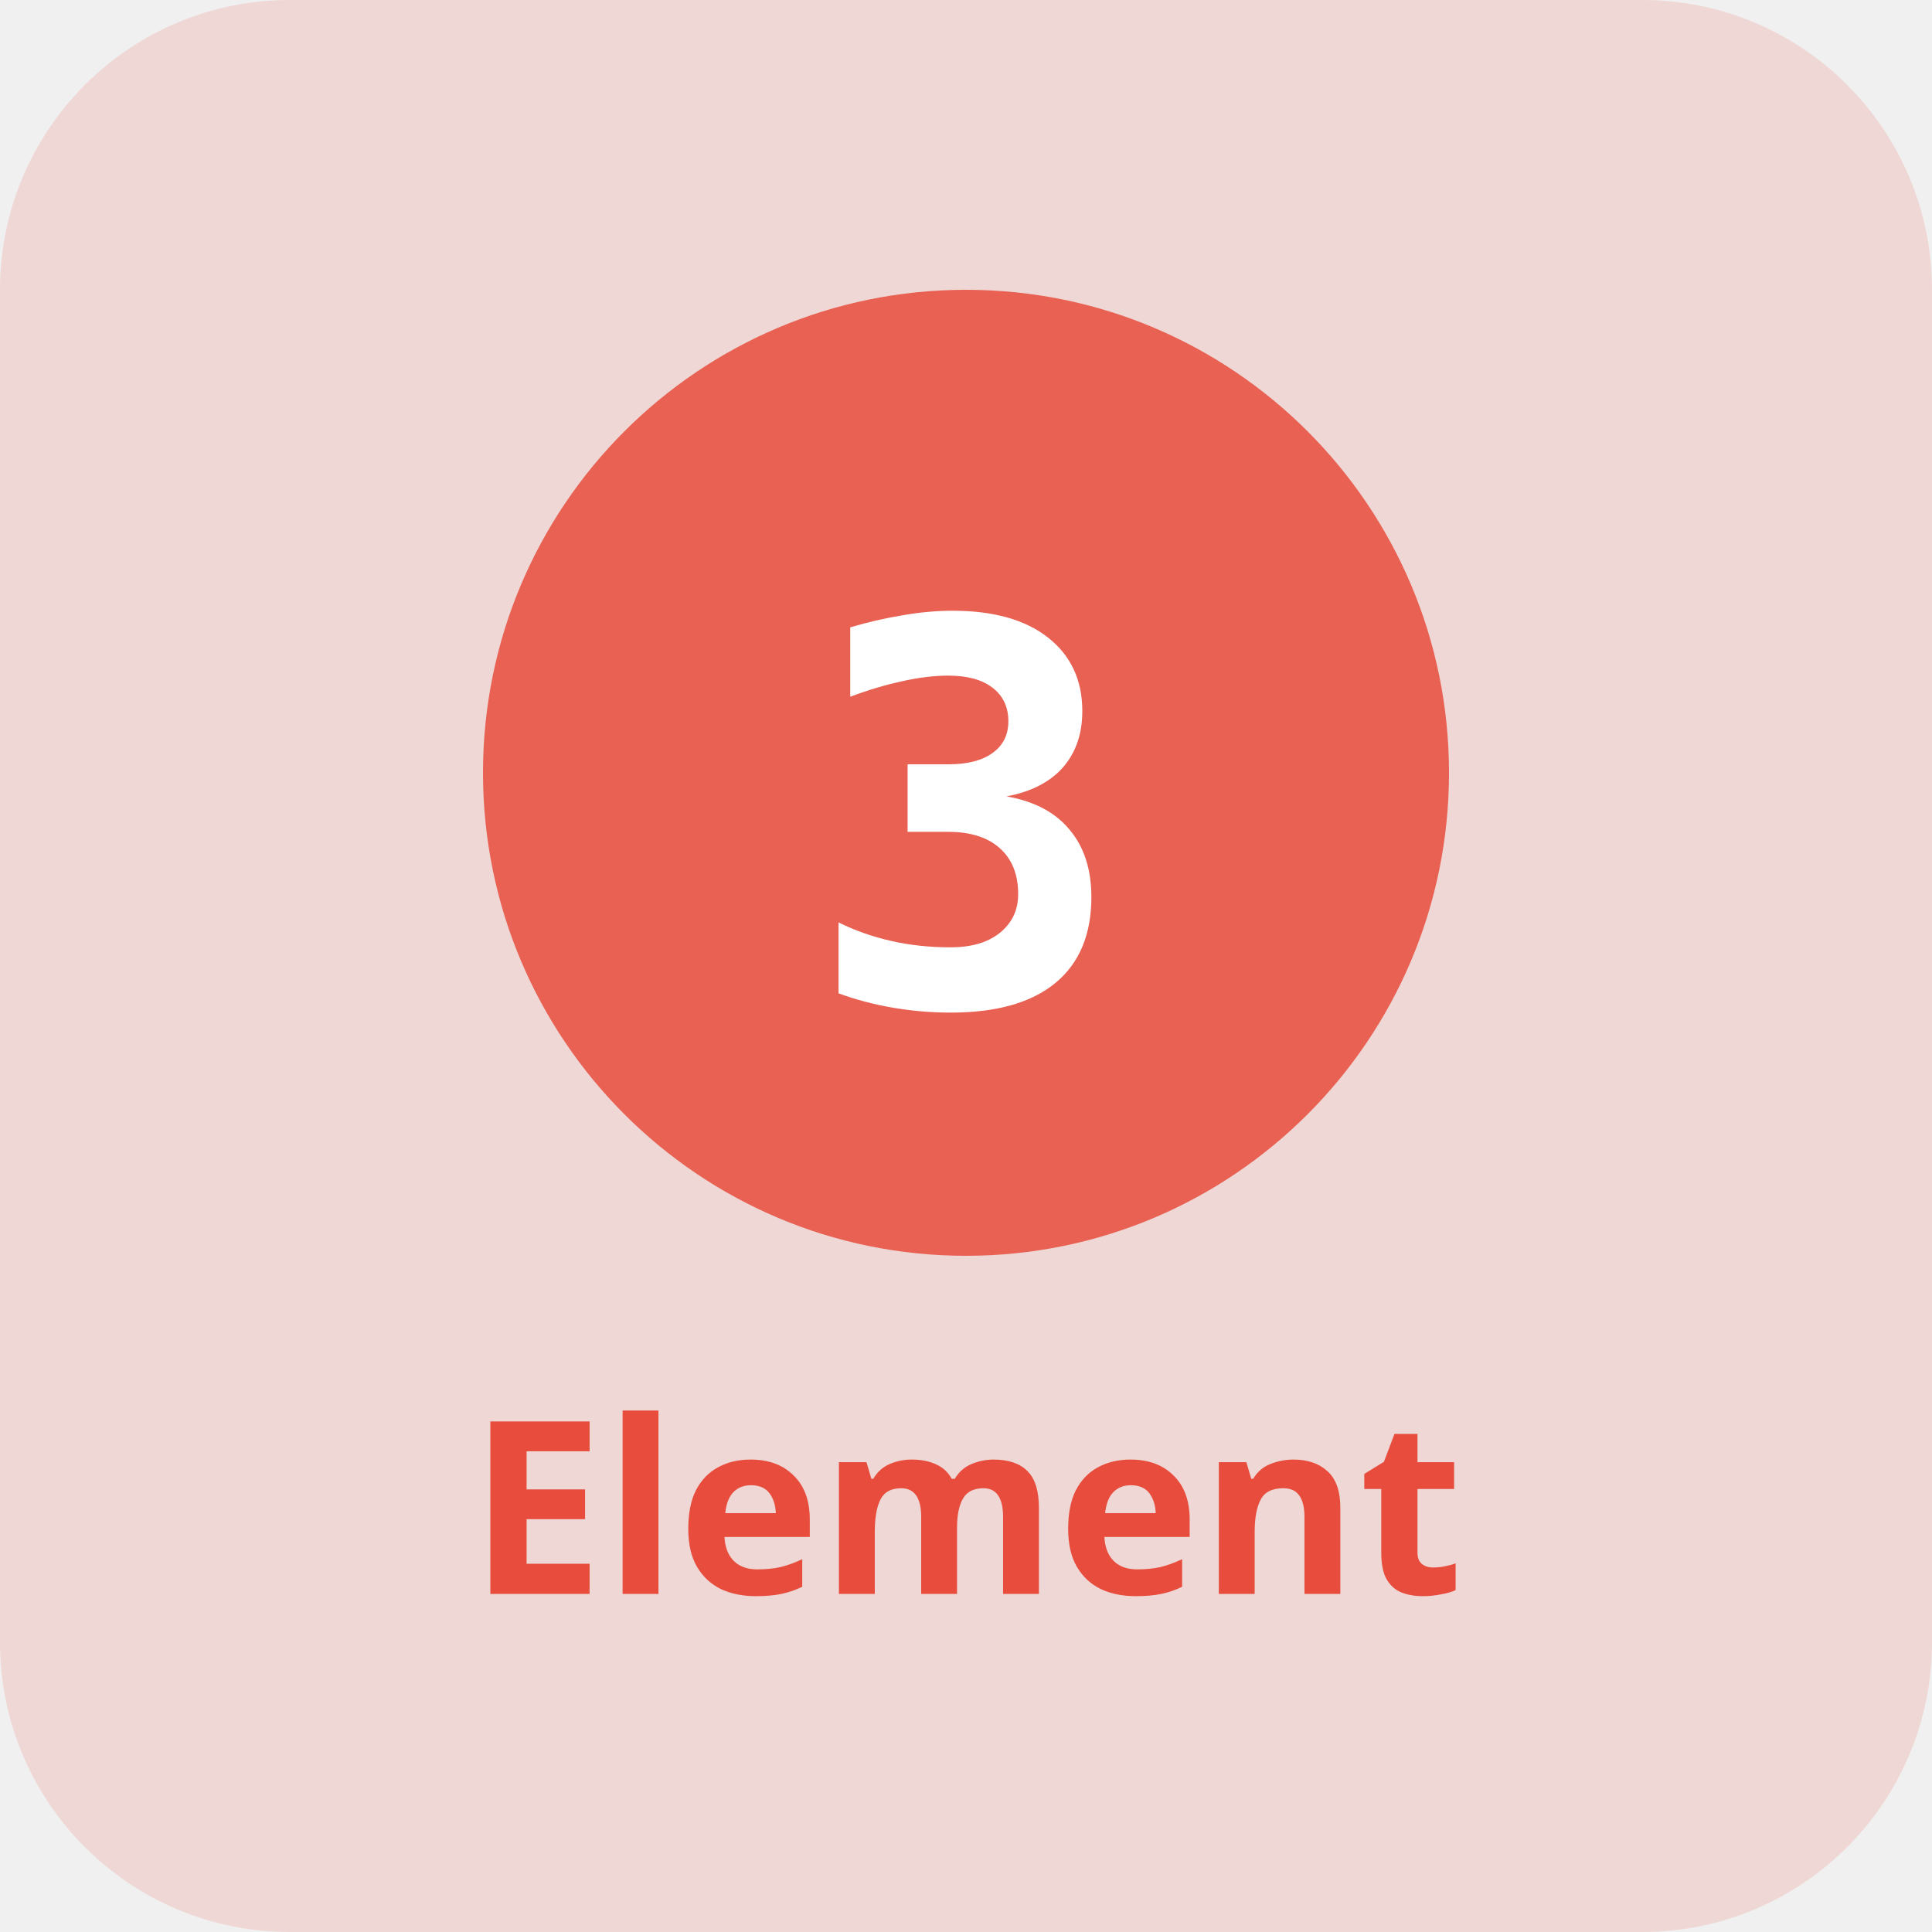
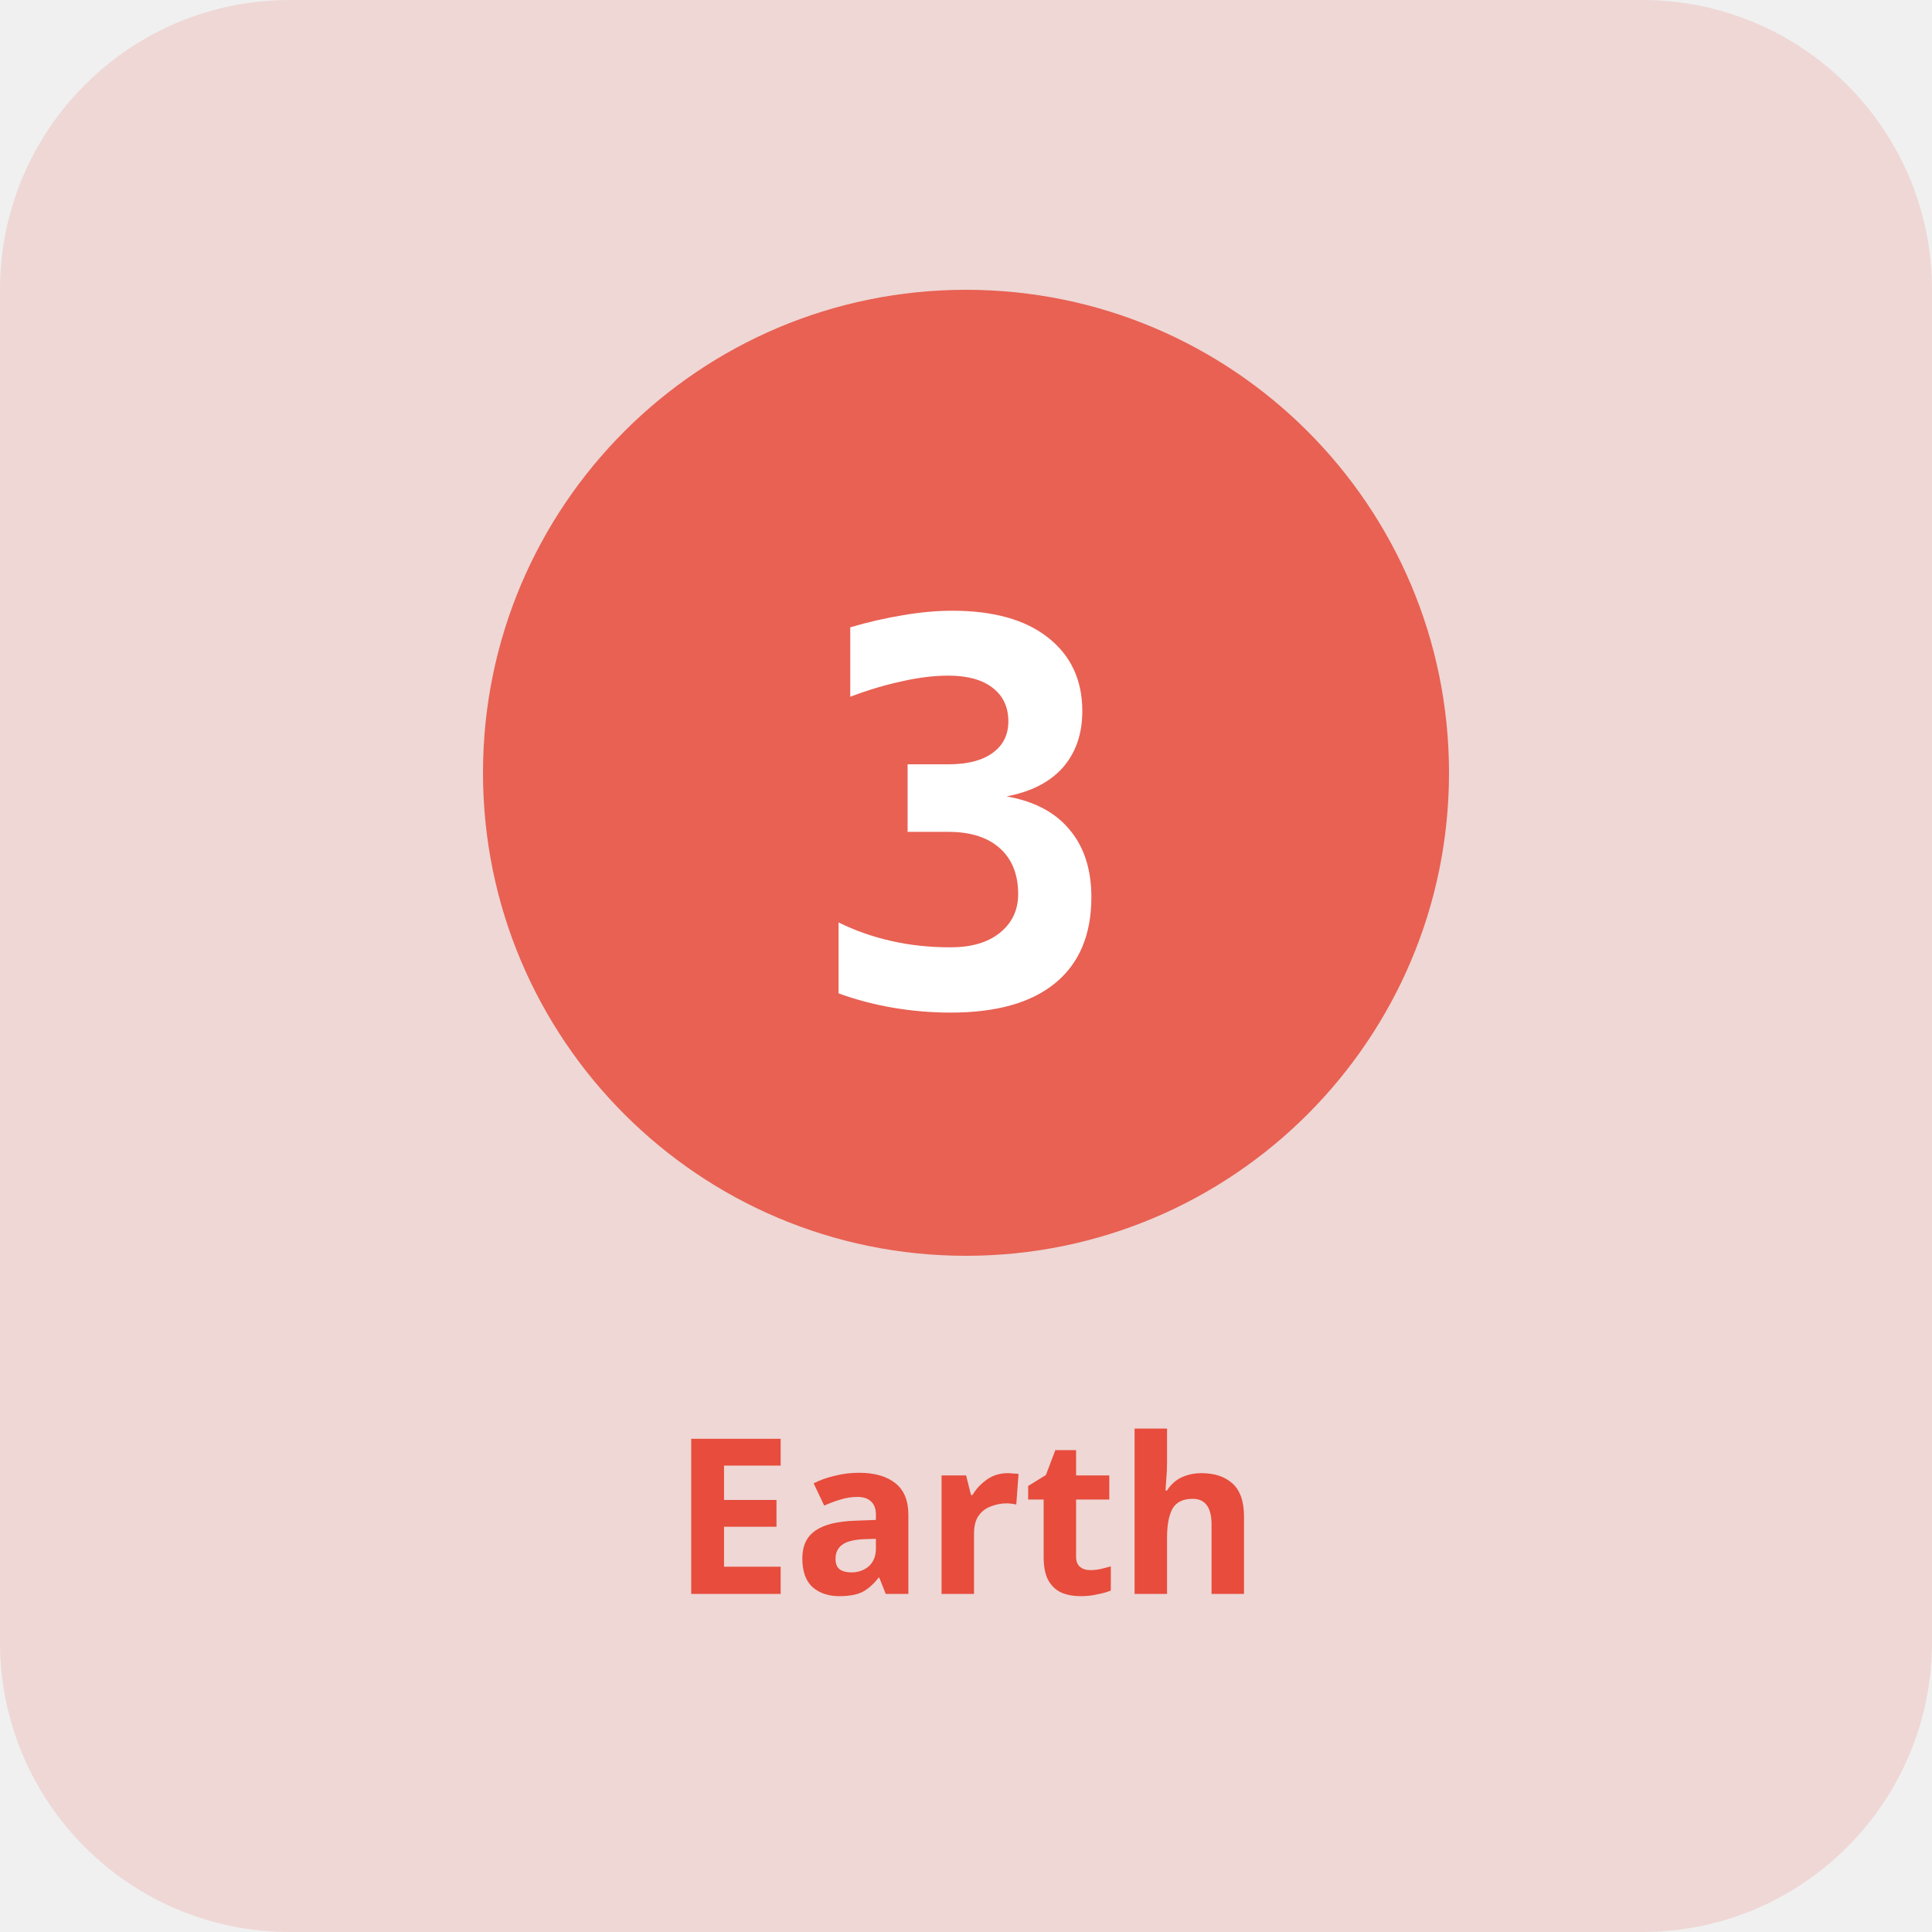
<svg xmlns="http://www.w3.org/2000/svg" width="80" height="80" viewBox="0 0 80 80">
  <rect width="80" height="80" rx="12" fill="#e74c3c" opacity="0.15" />
  <circle cx="40" cy="32" r="20" fill="#e74c3c" opacity="0.85" />
  <text x="40" y="34" text-anchor="middle" dominant-baseline="central" fill="#fff" font-size="22" font-weight="700" font-family="monospace">3</text>
-   <text x="40" y="66" text-anchor="middle" fill="#e74c3c" font-size="10" font-weight="600" font-family="sans-serif">Element</text>
+   <text x="40" y="66" text-anchor="middle" fill="#e74c3c" font-size="9" font-weight="600" font-family="sans-serif">Earth</text>
</svg>
